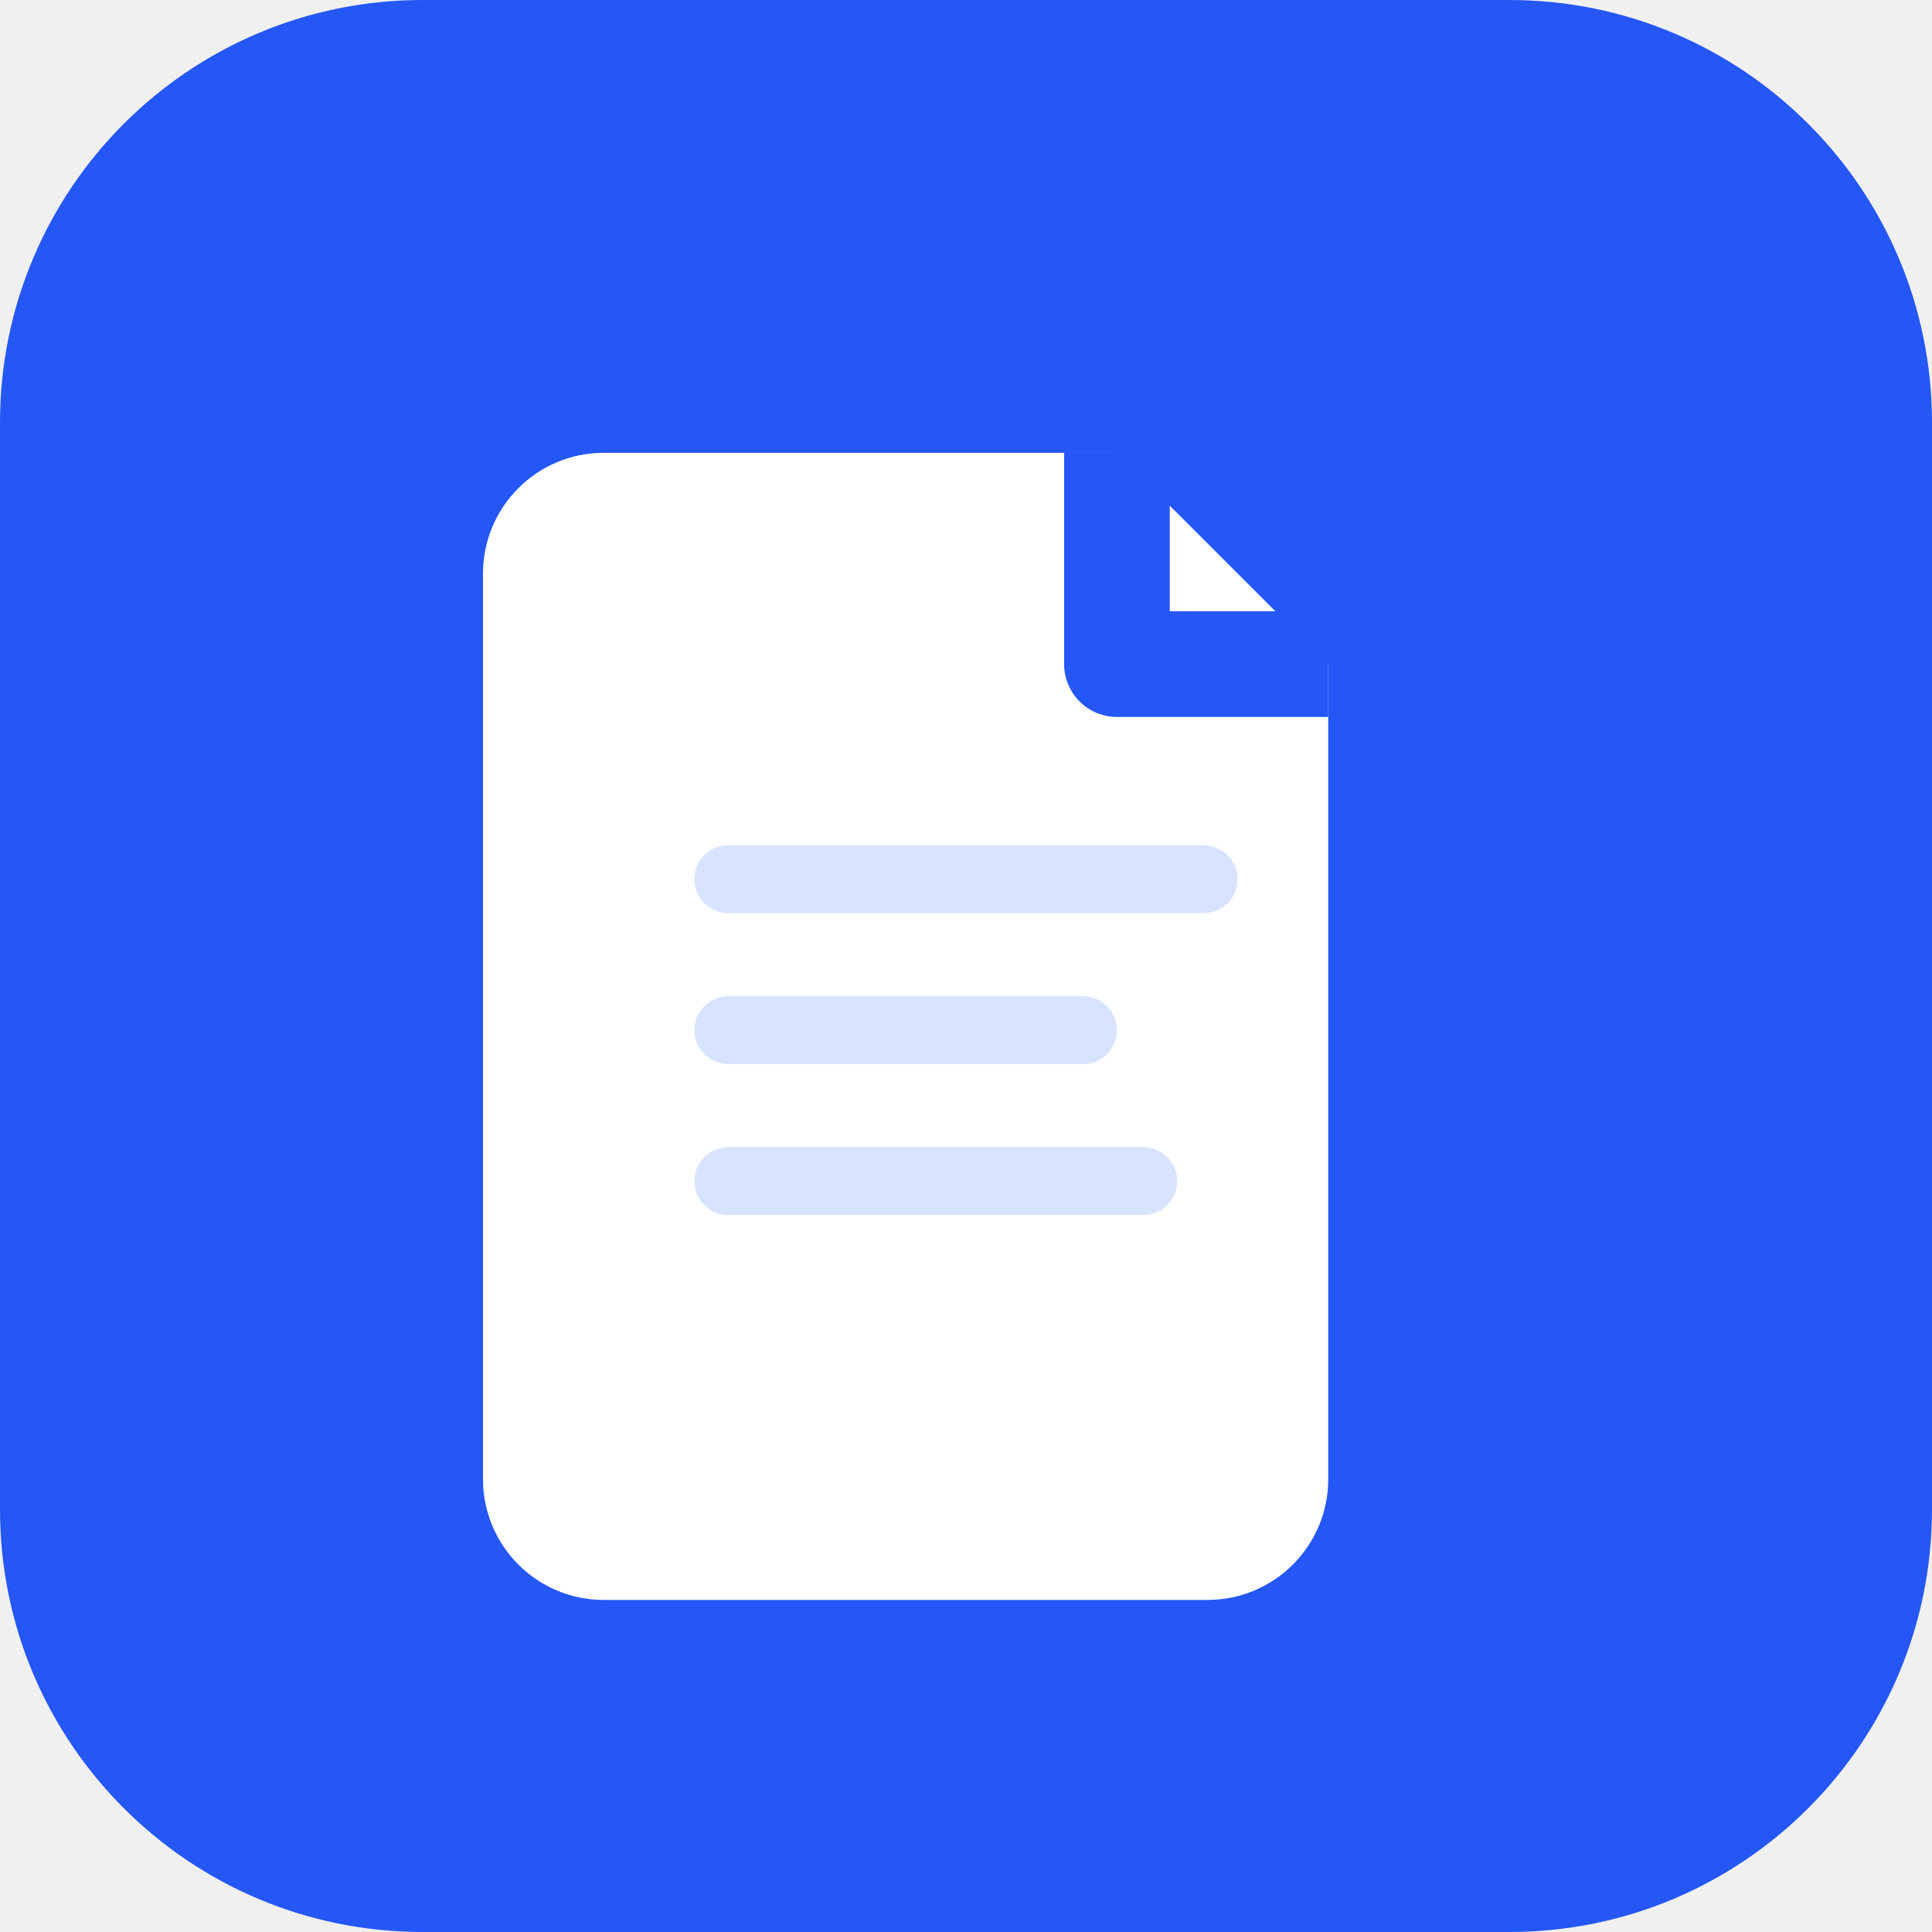
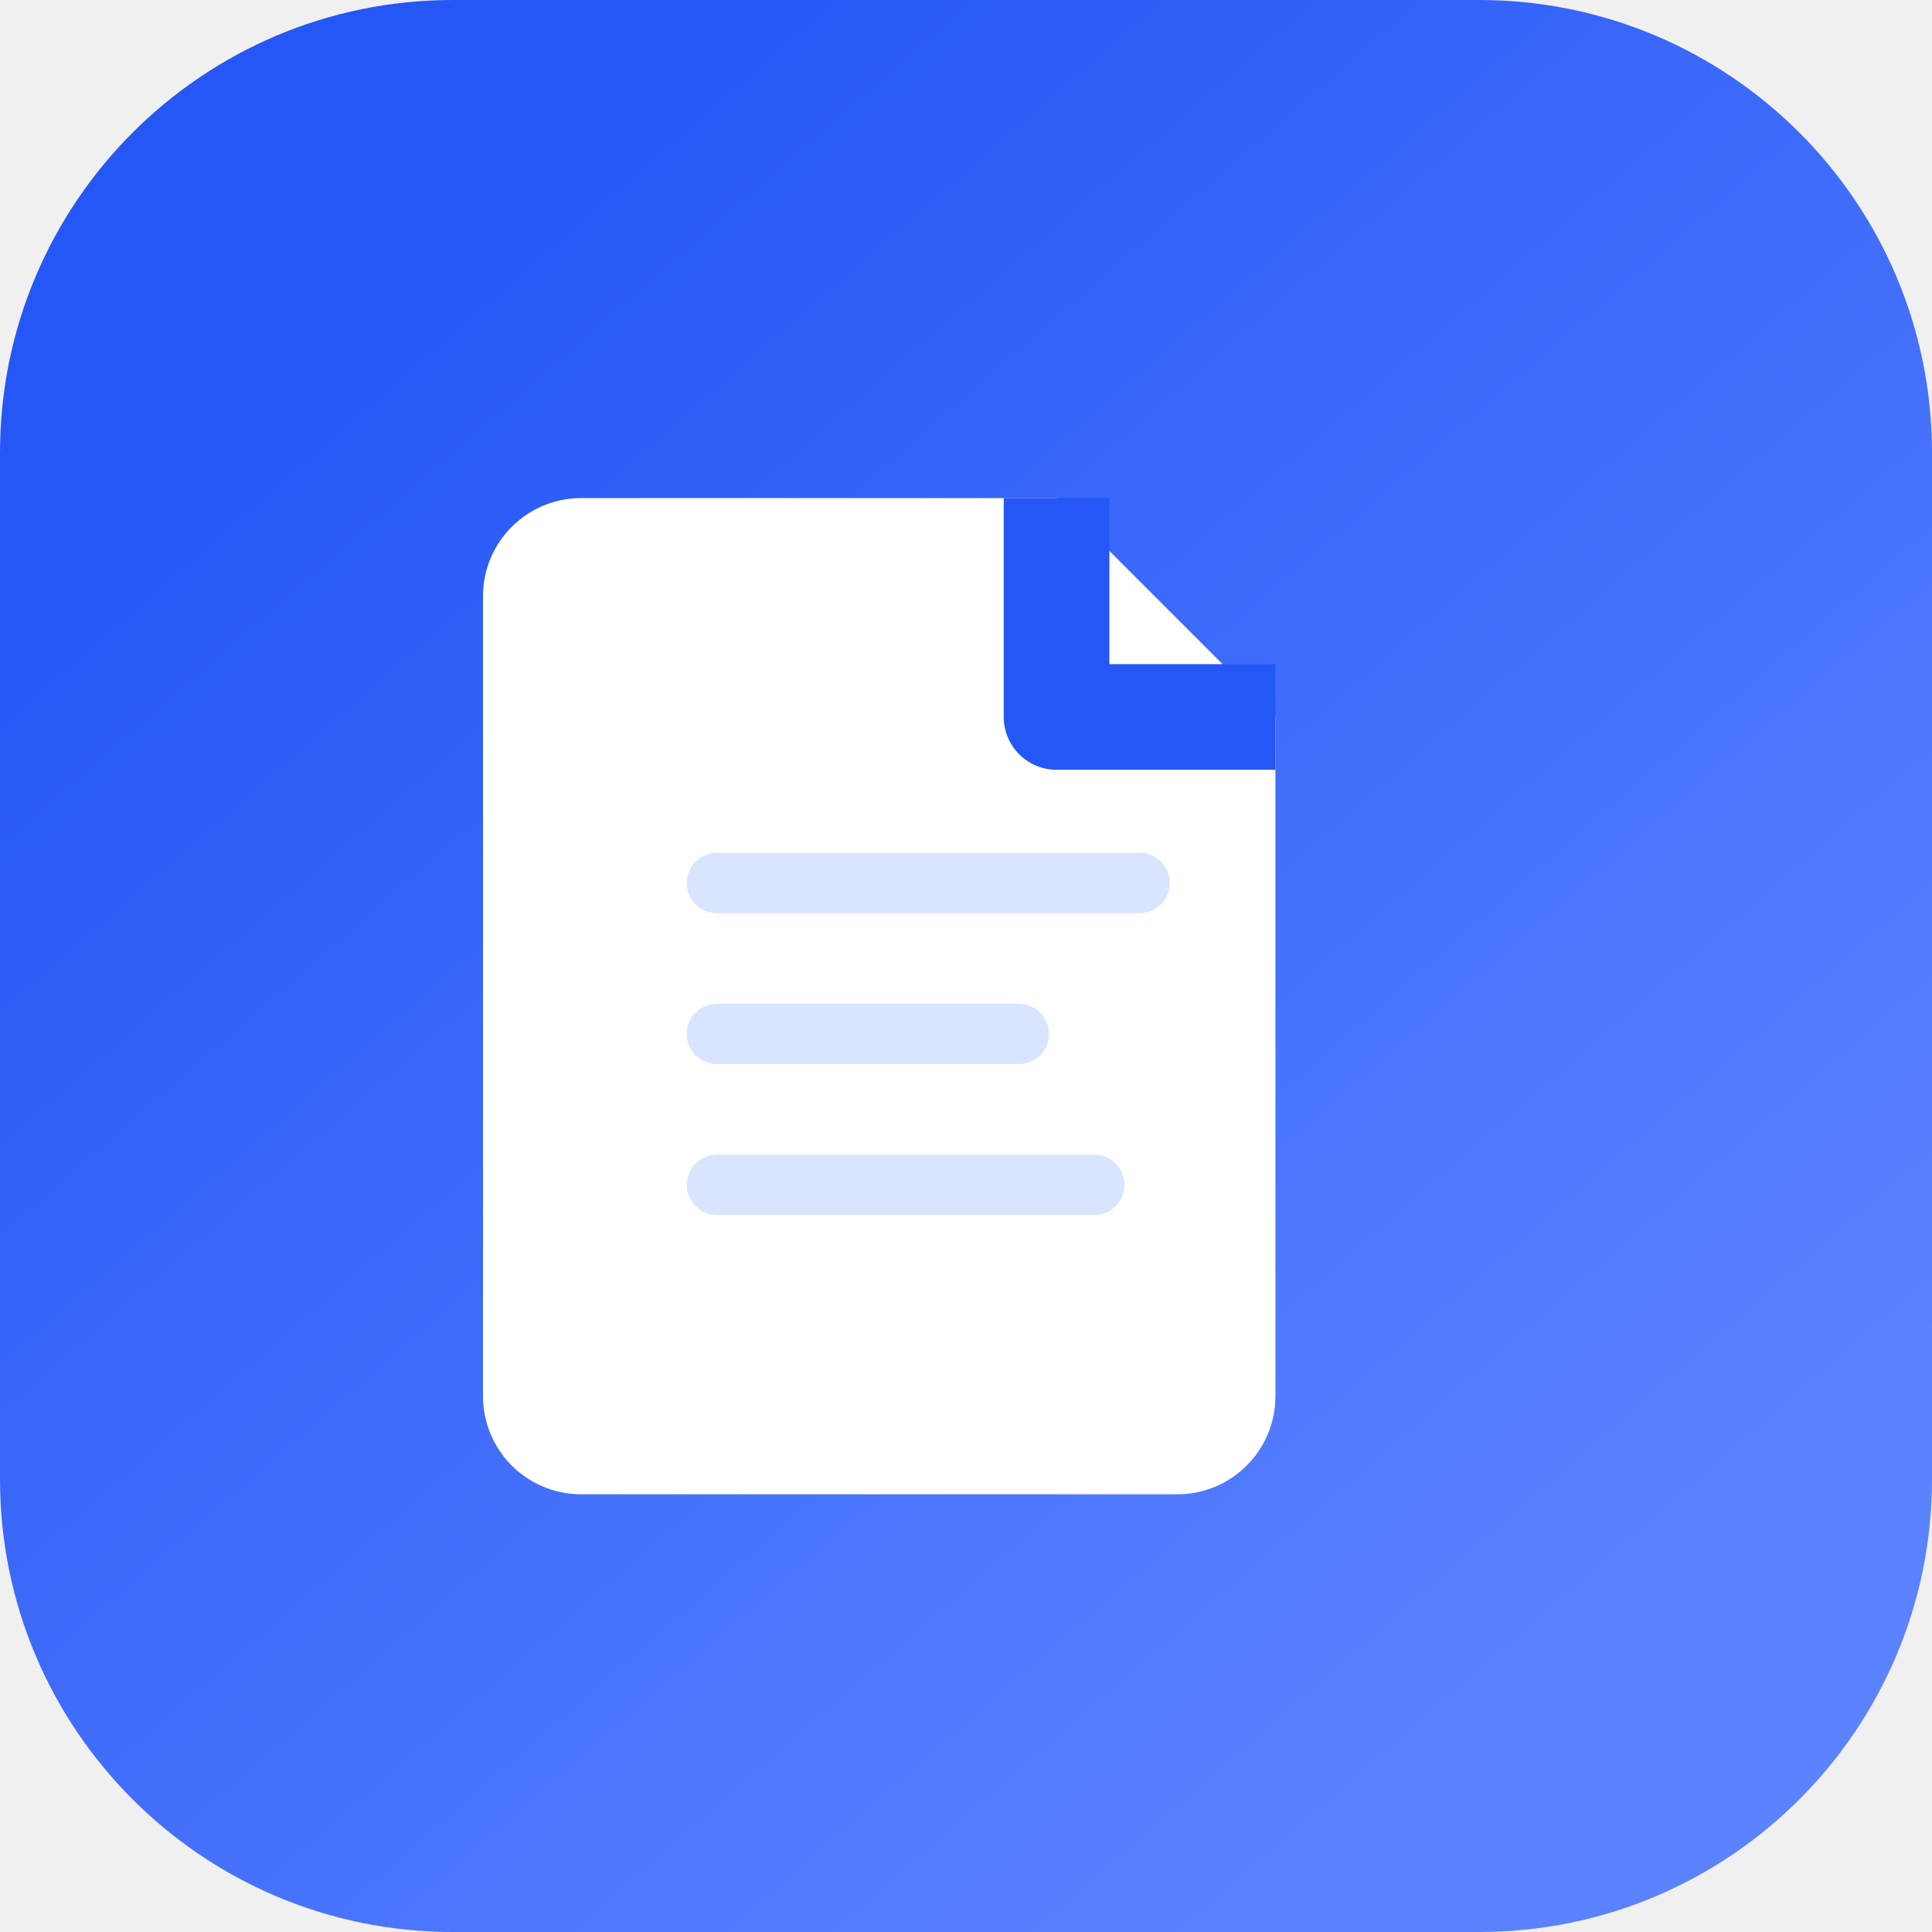
- <svg xmlns="http://www.w3.org/2000/svg" viewBox="0 0 512 512" role="img" aria-label="CT Resume">
-   <rect width="512" height="512" rx="112" fill="#2457F5" />
-   <path d="M160 120h136l56 56v216a32 32 0 0 1-32 32H160a32 32 0 0 1-32-32V152a32 32 0 0 1 32-32z" fill="#FFFFFF" />
-   <path d="M296 120v56h56" fill="none" stroke="#2457F5" stroke-width="28" stroke-linejoin="round" />
-   <rect x="184" y="224" width="144" height="18" rx="9" fill="#D8E4FF" />
-   <rect x="184" y="264" width="112" height="18" rx="9" fill="#D8E4FF" />
-   <rect x="184" y="304" width="128" height="18" rx="9" fill="#D8E4FF" />
+ <svg xmlns="http://www.w3.org/2000/svg" viewBox="0 0 512 512" role="img" aria-label="CT Resume app icon">
+   <defs>
+     <linearGradient id="iconBg" x1="96" y1="72" x2="416" y2="440" gradientUnits="userSpaceOnUse">
+       <stop offset="0" stop-color="#2457F5" />
+       <stop offset="1" stop-color="#5B82FF" />
+     </linearGradient>
+   </defs>
+   <rect width="512" height="512" rx="120" fill="url(#iconBg)" />
+   <path d="M154 132h126l58 58v180a26 26 0 0 1-26 26H154a26 26 0 0 1-26-26V158a26 26 0 0 1 26-26z" fill="#FFFFFF" />
+   <path d="M280 132v58h58" fill="none" stroke="#2457F5" stroke-width="28" stroke-linejoin="round" />
+   <rect x="182" y="226" width="128" height="16" rx="8" fill="#D9E4FF" />
+   <rect x="182" y="266" width="96" height="16" rx="8" fill="#D9E4FF" />
+   <rect x="182" y="306" width="116" height="16" rx="8" fill="#D9E4FF" />
</svg>
